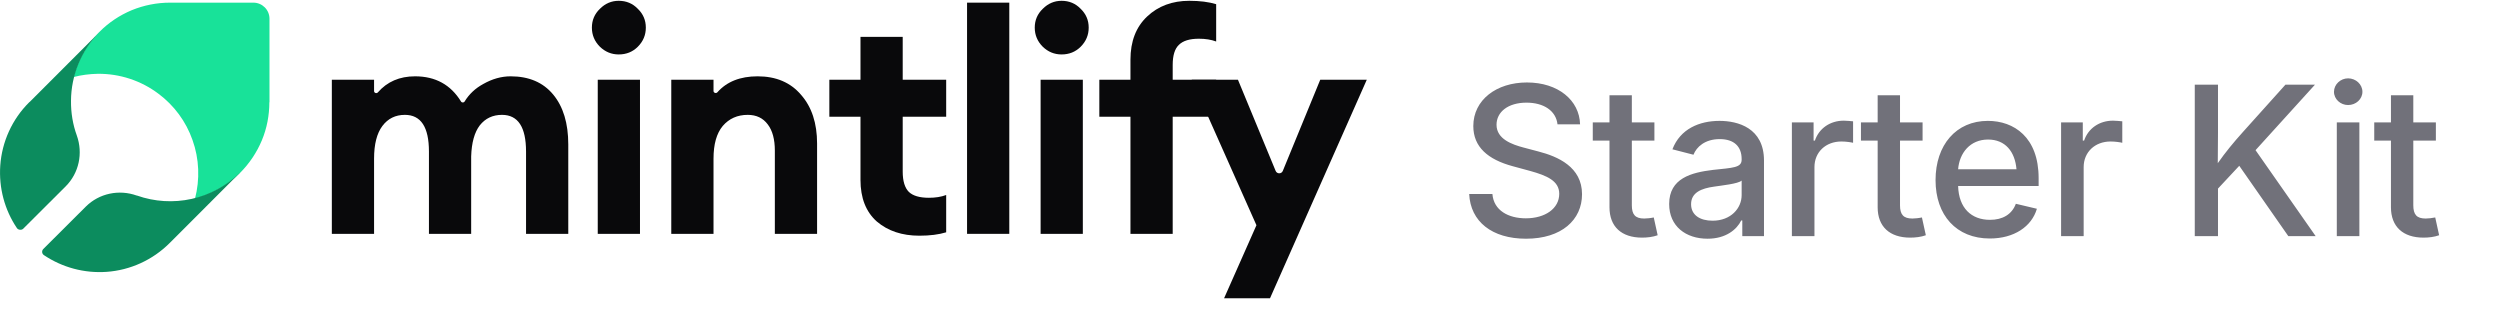
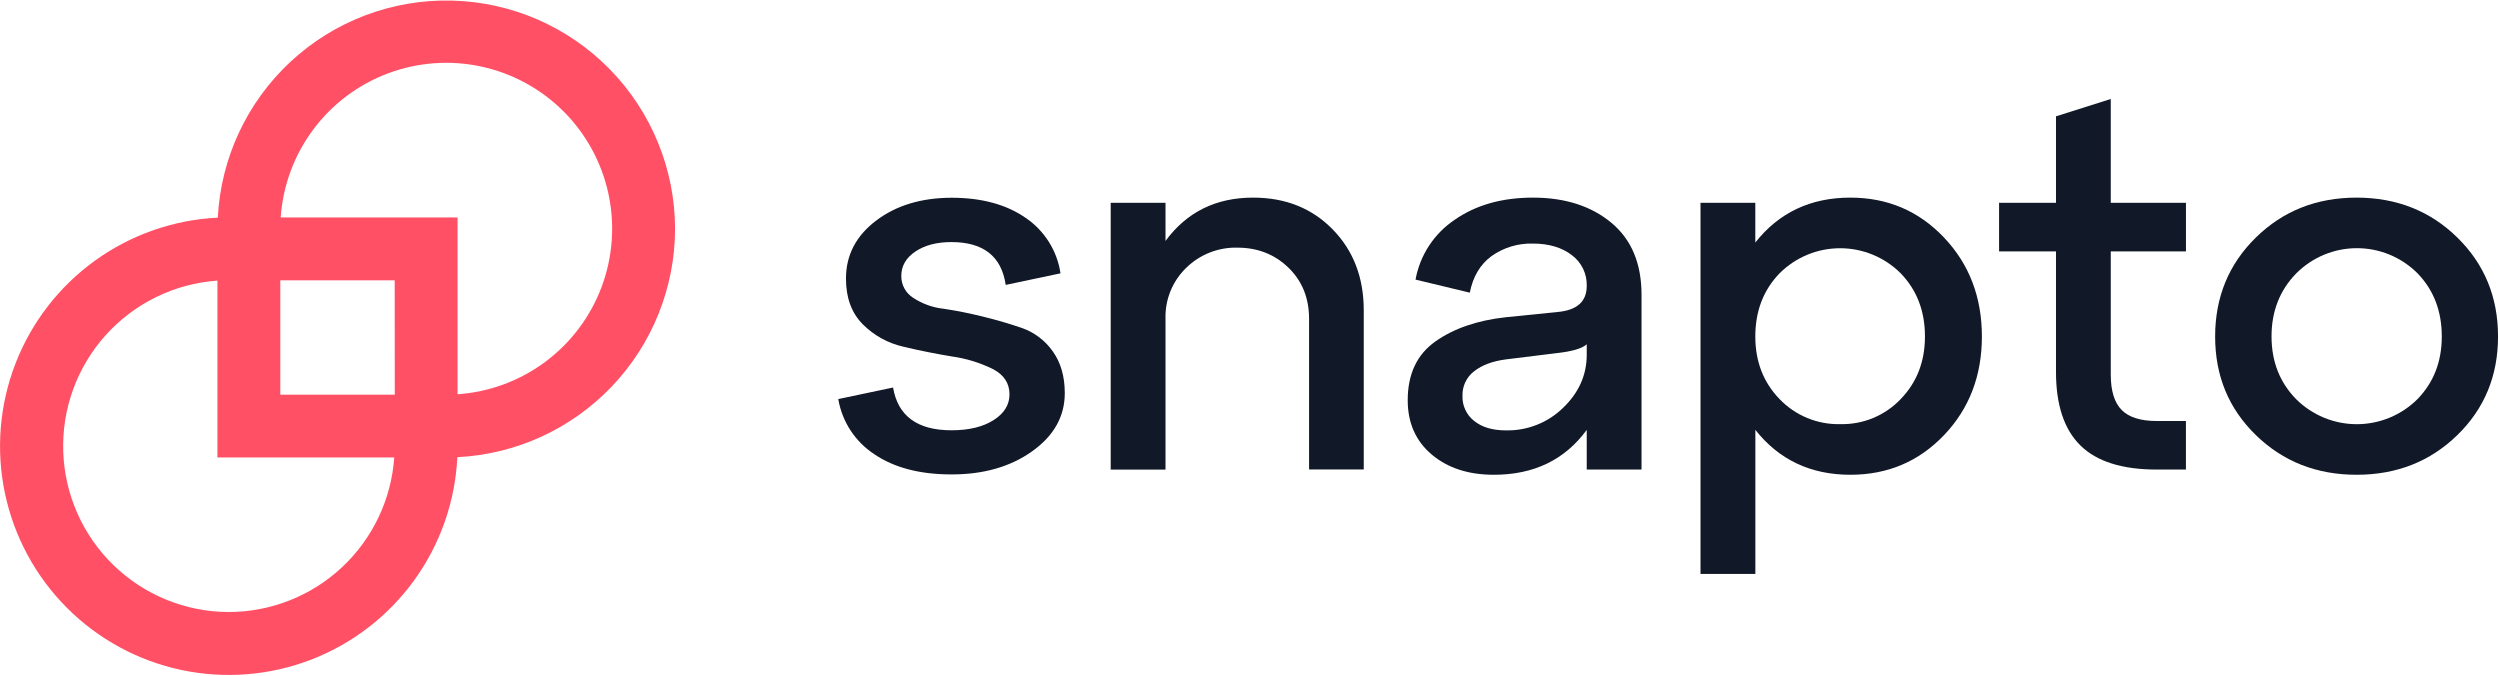
- <svg xmlns="http://www.w3.org/2000/svg" width="180" height="23" viewBox="0 0 180 23" fill="none">
-   <path d="M91.44 21.476H88.133L90.464 16.216L85.802 5.74H89.132L91.847 12.307C91.943 12.536 92.268 12.536 92.362 12.306L95.058 5.74H98.409L91.44 21.476Z" fill="#09090B" />
-   <path d="M81.393 16.837V8.403H79.152V5.74H81.393V4.297C81.393 2.98 81.792 1.944 82.592 1.19C83.391 0.435 84.404 0.058 85.633 0.058C86.387 0.058 87.031 0.139 87.564 0.302V2.988C87.208 2.854 86.794 2.788 86.32 2.788C85.655 2.788 85.174 2.936 84.878 3.232C84.582 3.513 84.434 3.994 84.434 4.674V5.74H87.564V8.403H84.434V16.837H81.393Z" fill="#09090B" />
-   <path d="M76.433 3.92C75.915 3.92 75.463 3.735 75.079 3.365C74.694 2.98 74.502 2.521 74.502 1.989C74.502 1.456 74.694 1.005 75.079 0.635C75.463 0.25 75.915 0.058 76.433 0.058C76.98 0.058 77.438 0.25 77.809 0.635C78.193 1.005 78.386 1.456 78.386 1.989C78.386 2.521 78.193 2.98 77.809 3.365C77.438 3.735 76.98 3.92 76.433 3.92ZM74.924 16.837V5.74H77.964V16.837H74.924Z" fill="#09090B" />
-   <path d="M69.628 16.837V0.191H72.669V16.837H69.628Z" fill="#09090B" />
-   <path d="M66.194 16.97C64.951 16.97 63.93 16.63 63.131 15.949C62.347 15.254 61.955 14.255 61.955 12.953V8.403H59.713V5.74H61.955V2.655H64.995V5.74H68.125V8.403H64.995V12.354C64.995 13.034 65.143 13.523 65.439 13.819C65.735 14.1 66.216 14.24 66.882 14.24C67.355 14.24 67.769 14.174 68.125 14.04V16.726C67.592 16.889 66.948 16.97 66.194 16.97Z" fill="#09090B" />
-   <path d="M48.332 16.837V5.74H51.373V6.551C51.373 6.688 51.559 6.748 51.65 6.646C52.328 5.879 53.293 5.495 54.546 5.495C55.878 5.495 56.921 5.939 57.676 6.827C58.445 7.7 58.83 8.869 58.83 10.334V16.837H55.789V10.844C55.789 10.03 55.619 9.402 55.279 8.958C54.939 8.499 54.458 8.27 53.836 8.27C53.096 8.27 52.497 8.536 52.038 9.069C51.594 9.601 51.373 10.386 51.373 11.421V16.837H48.332Z" fill="#09090B" />
-   <path d="M44.547 3.92C44.029 3.92 43.578 3.735 43.193 3.365C42.809 2.98 42.616 2.521 42.616 1.989C42.616 1.456 42.809 1.005 43.193 0.635C43.578 0.25 44.029 0.058 44.547 0.058C45.095 0.058 45.553 0.25 45.923 0.635C46.308 1.005 46.5 1.456 46.5 1.989C46.5 2.521 46.308 2.98 45.923 3.365C45.553 3.735 45.095 3.92 44.547 3.92ZM43.038 16.837V5.74H46.079V16.837H43.038Z" fill="#09090B" />
-   <path d="M37.875 16.837V10.911C37.875 9.15 37.298 8.27 36.144 8.27C35.478 8.27 34.945 8.521 34.546 9.024C34.161 9.527 33.954 10.275 33.924 11.266V16.837H30.884V10.911C30.884 9.15 30.306 8.27 29.152 8.27C28.472 8.27 27.932 8.536 27.532 9.069C27.133 9.601 26.933 10.386 26.933 11.421V16.837H23.892V5.74H26.933V6.559C26.933 6.695 27.116 6.755 27.206 6.652C27.878 5.881 28.771 5.495 29.885 5.495C31.349 5.495 32.452 6.1 33.193 7.309C33.252 7.404 33.395 7.403 33.454 7.307C33.774 6.78 34.219 6.361 34.79 6.05C35.441 5.68 36.099 5.495 36.765 5.495C38.082 5.495 39.103 5.932 39.828 6.805C40.553 7.678 40.916 8.876 40.916 10.4V16.837H37.875Z" fill="#09090B" />
-   <path d="M19.403 7.362V1.35C19.403 0.705 18.879 0.191 18.244 0.191H12.235C11.291 0.191 10.357 0.378 9.487 0.733C8.618 1.098 7.824 1.621 7.16 2.295L7.114 2.341C6.235 3.23 5.609 4.333 5.291 5.548C5.861 5.399 6.45 5.324 7.039 5.314C8.609 5.296 10.151 5.801 11.403 6.745C12.534 7.586 13.394 8.746 13.861 10.083C14.347 11.438 14.403 12.916 14.039 14.309C15.244 13.991 16.356 13.364 17.244 12.486L17.291 12.439C17.954 11.775 18.487 10.98 18.851 10.111C19.216 9.241 19.393 8.306 19.393 7.362H19.403Z" fill="#18E299" />
-   <path d="M5.112 7.26C5.121 5.416 5.857 3.646 7.151 2.324L2.151 7.326C2.133 7.344 2.114 7.354 2.095 7.372C0.876 8.583 0.14 10.204 0.019 11.918C-0.092 13.52 0.327 15.103 1.22 16.426C1.306 16.552 1.537 16.593 1.667 16.472L4.73 13.417C5.689 12.458 5.987 11.033 5.531 9.757C5.242 8.965 5.103 8.117 5.112 7.26Z" fill="#0C8C5E" />
-   <path d="M17.262 12.44C16.303 13.38 15.102 14.032 13.799 14.321C12.486 14.61 11.127 14.526 9.861 14.079C9.861 14.079 9.851 14.079 9.842 14.079C8.567 13.622 7.142 13.921 6.183 14.871L3.12 17.926C2.99 18.056 3.009 18.27 3.167 18.373C4.489 19.258 6.072 19.686 7.673 19.574C9.386 19.453 10.997 18.717 12.216 17.497L12.263 17.451L17.262 12.449V12.44Z" fill="#0C8C5E" />
-   <text x="105" y="17" font-family="Inter, ui-sans-serif, system-ui, -apple-system, sans-serif" font-size="15" font-weight="500" fill="#71717A" letter-spacing="-0.01em">Starter Kit</text>
+ <svg xmlns="http://www.w3.org/2000/svg" width="674" height="182" viewBox="0 0 674 182" fill="none" role="img" aria-label="Snapto">
+   <g fill="#FF5065">
+     <path d="M182 61.68C181.964 45.605 175.654 30.179 164.414 18.688C153.173 7.196 137.891 0.547 121.821 0.156C105.751 -0.235 90.163 5.663 78.377 16.594C66.591 27.525 59.538 42.626 58.72 58.68C46.788 59.255 35.279 63.284 25.593 70.275C15.906 77.267 8.459 86.921 4.155 98.064C-0.15 109.208 -1.125 121.362 1.346 133.05C3.818 144.737 9.63 155.456 18.077 163.903C26.524 172.35 37.243 178.162 48.93 180.634C60.618 183.105 72.772 182.13 83.916 177.825C95.059 173.521 104.713 166.073 111.705 156.387C118.696 146.701 122.724 135.192 123.3 123.26C139.113 122.478 154.022 115.652 164.947 104.192C175.871 92.731 181.976 77.513 182 61.68ZM106.43 106.41H75.57V75.57H106.41L106.43 106.41ZM61.68 165C50.095 164.981 38.969 160.467 30.645 152.41C22.32 144.352 17.447 133.379 17.05 121.801C16.654 110.223 20.765 98.942 28.519 90.334C36.272 81.726 47.063 76.462 58.62 75.65V123.33H106.29C105.506 134.631 100.466 145.214 92.188 152.947C83.91 160.68 73.008 164.987 61.68 165ZM123.36 106.26V58.62H75.68C76.264 50.053 79.302 41.835 84.431 34.948C89.56 28.061 96.563 22.796 104.604 19.781C112.644 16.767 121.383 16.13 129.775 17.948C138.167 19.766 145.859 23.961 151.932 30.032C158.004 36.103 162.201 43.794 164.021 52.187C165.84 60.579 165.206 69.317 162.193 77.358C159.18 85.399 153.916 92.403 147.03 97.534C140.144 102.664 131.927 105.704 123.36 106.29V106.26Z" />
+   </g>
+   <g fill="#111827" transform="translate(226 26.5)">
+     <path d="M0 81.092L14.767 77.974C16.082 85.666 21.337 89.51 30.532 89.505C35.211 89.505 38.987 88.593 41.861 86.769C44.736 84.944 46.168 82.623 46.157 79.806C46.157 76.796 44.645 74.527 41.651 72.984C38.194 71.282 34.488 70.143 30.673 69.608C26.353 68.901 22.016 68.03 17.66 66.996C13.459 66.072 9.612 63.958 6.581 60.906C3.571 57.86 2.069 53.757 2.074 48.595C2.074 42.3 4.772 37.102 10.167 33.001C15.563 28.9 22.341 26.837 30.501 26.811C38.662 26.811 45.347 28.63 50.555 32.268C53.062 33.973 55.188 36.18 56.798 38.749C58.409 41.317 59.469 44.192 59.911 47.192L45.136 50.31C44.013 42.612 39.135 38.763 30.501 38.763C26.564 38.763 23.32 39.613 20.794 41.305C18.268 42.997 16.989 45.203 16.989 47.917C16.979 49.096 17.272 50.258 17.84 51.291C18.408 52.325 19.232 53.195 20.233 53.819C22.691 55.424 25.493 56.426 28.412 56.743C31.697 57.221 35.239 57.928 39.039 58.864C42.839 59.799 46.378 60.839 49.658 61.982C52.957 63.17 55.808 65.349 57.822 68.22C59.979 71.224 61.06 74.977 61.065 79.478C61.065 85.763 58.133 90.992 52.27 95.166C46.407 99.34 39.158 101.419 30.525 101.403C21.985 101.403 15.043 99.584 9.699 95.945C7.148 94.27 4.969 92.086 3.3 89.531C1.631 86.975 0.508 84.102 0 81.092V81.092Z" />
+     <path d="M111.838 26.779C120.566 26.779 127.72 29.638 133.303 35.356C138.886 41.074 141.674 48.351 141.669 57.187V100.07H126.925V59.441C126.925 53.913 125.093 49.305 121.428 45.726C117.764 42.147 113.172 40.268 107.644 40.268C105.084 40.198 102.538 40.645 100.155 41.583C97.773 42.521 95.605 43.93 93.781 45.726C91.952 47.5 90.513 49.636 89.556 51.998C88.599 54.359 88.145 56.894 88.222 59.441V100.109H73.447V28.183H88.222V38.459C93.945 30.668 101.817 26.774 111.838 26.779Z" />
+     <path d="M187.289 26.779C195.922 26.779 202.958 29.03 208.395 33.532C213.832 38.033 216.553 44.507 216.558 52.953V100.093H201.783V89.396C195.878 97.468 187.53 101.502 176.739 101.497C169.883 101.497 164.301 99.677 159.992 96.039C155.683 92.4 153.526 87.522 153.52 81.404C153.52 74.356 156.005 69.075 160.974 65.561C165.943 62.047 172.274 59.869 179.967 59.027L193.9 57.616C199.155 57.148 201.783 54.809 201.783 50.599C201.835 48.993 201.498 47.398 200.8 45.951C200.102 44.504 199.064 43.247 197.775 42.287C195.101 40.229 191.6 39.169 187.289 39.169C183.29 39.048 179.361 40.236 176.1 42.553C173.049 44.808 171.102 48.091 170.26 52.4L155.625 48.883C156.216 45.625 157.454 42.518 159.268 39.747C161.081 36.976 163.433 34.597 166.182 32.752C171.905 28.77 178.941 26.779 187.289 26.779ZM179.967 89.529C182.824 89.594 185.666 89.087 188.324 88.037C190.982 86.987 193.403 85.416 195.444 83.416C199.67 79.341 201.783 74.582 201.783 69.14V66.317C200.556 67.451 197.835 68.248 193.62 68.711L179.967 70.395C176.402 70.863 173.563 71.921 171.453 73.568C170.429 74.346 169.607 75.358 169.056 76.519C168.505 77.681 168.241 78.958 168.288 80.243C168.244 81.539 168.508 82.828 169.059 84.003C169.609 85.177 170.429 86.206 171.453 87.002C173.566 88.694 176.404 89.529 179.967 89.529Z" />
+     <path d="M272.844 26.779C282.881 26.779 291.301 30.366 298.105 37.539C304.91 44.712 308.314 53.603 308.319 64.212C308.319 74.805 304.92 83.668 298.121 90.799C291.322 97.931 282.902 101.497 272.859 101.497C262.167 101.497 253.629 97.463 247.246 89.396V128.24H232.456V28.183H247.231V38.88C253.609 30.813 262.146 26.779 272.844 26.779ZM270.169 87.844C273.2 87.915 276.212 87.351 279.012 86.188C281.812 85.025 284.337 83.29 286.426 81.092C290.787 76.591 292.967 70.964 292.967 64.212C292.967 57.367 290.787 51.69 286.426 47.184C282.095 42.855 276.222 40.423 270.099 40.423C263.976 40.423 258.103 42.855 253.772 47.184C249.417 51.685 247.236 57.361 247.231 64.212C247.231 70.969 249.411 76.596 253.772 81.092C255.884 83.298 258.433 85.039 261.257 86.201C264.081 87.364 267.117 87.924 270.169 87.844V87.844Z" />
+     <path d="M328.295 41.274H312.951V28.183H328.295V4.862L343.062 0.184V28.183H363.334V41.274H343.062V74.481C343.062 78.894 344.052 82.075 346.017 84.047C347.982 86.02 351.132 87.002 355.451 87.002H363.326V100.093H355.451C346.163 100.093 339.314 97.936 334.907 93.622C330.499 89.308 328.295 82.691 328.295 73.771V41.274Z" />
+     <path d="M382.179 90.799C374.855 83.684 371.196 74.821 371.201 64.212C371.206 53.603 374.866 44.712 382.179 37.539C389.492 30.361 398.547 26.774 409.343 26.779C420.139 26.785 429.192 30.371 436.5 37.539C443.813 44.723 447.47 53.614 447.47 64.212C447.47 74.811 443.813 83.673 436.5 90.799C429.181 97.931 420.129 101.497 409.343 101.497C398.558 101.497 389.503 97.931 382.179 90.799ZM393.017 47.254C388.604 51.802 386.4 57.455 386.405 64.212C386.41 70.969 388.614 76.596 393.017 81.092C397.363 85.427 403.251 87.861 409.39 87.861C415.529 87.861 421.417 85.427 425.764 81.092C430.13 76.591 432.31 70.964 432.305 64.212C432.305 57.367 430.125 51.69 425.764 47.184C423.613 45.03 421.059 43.322 418.246 42.16C415.434 40.997 412.419 40.401 409.375 40.408C406.332 40.415 403.32 41.023 400.513 42.198C397.705 43.373 395.158 45.091 393.017 47.254V47.254Z" />
+   </g>
</svg>
